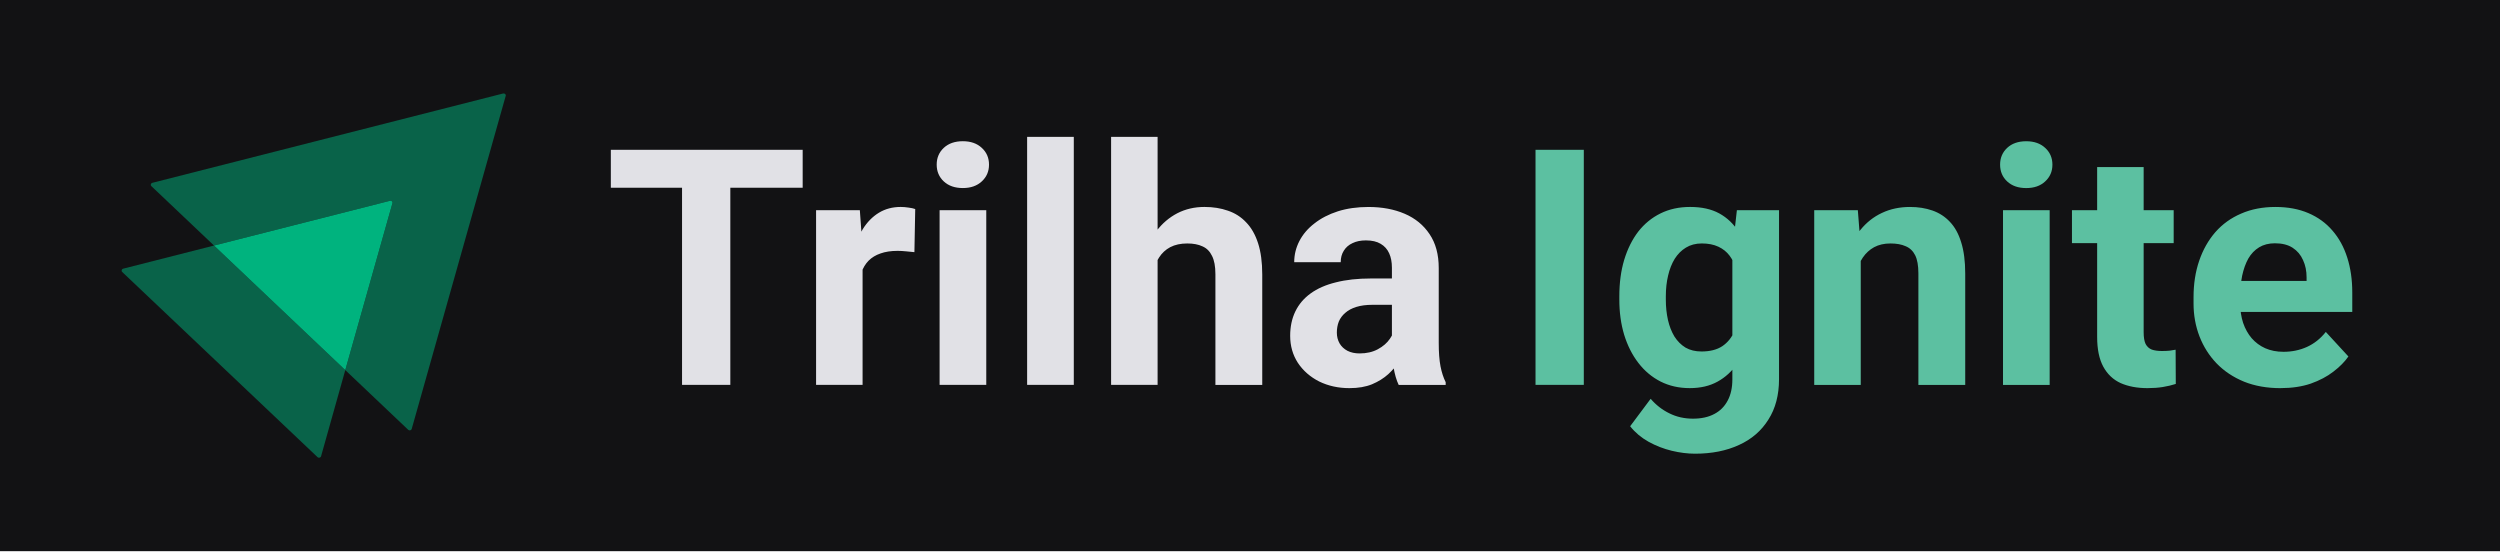
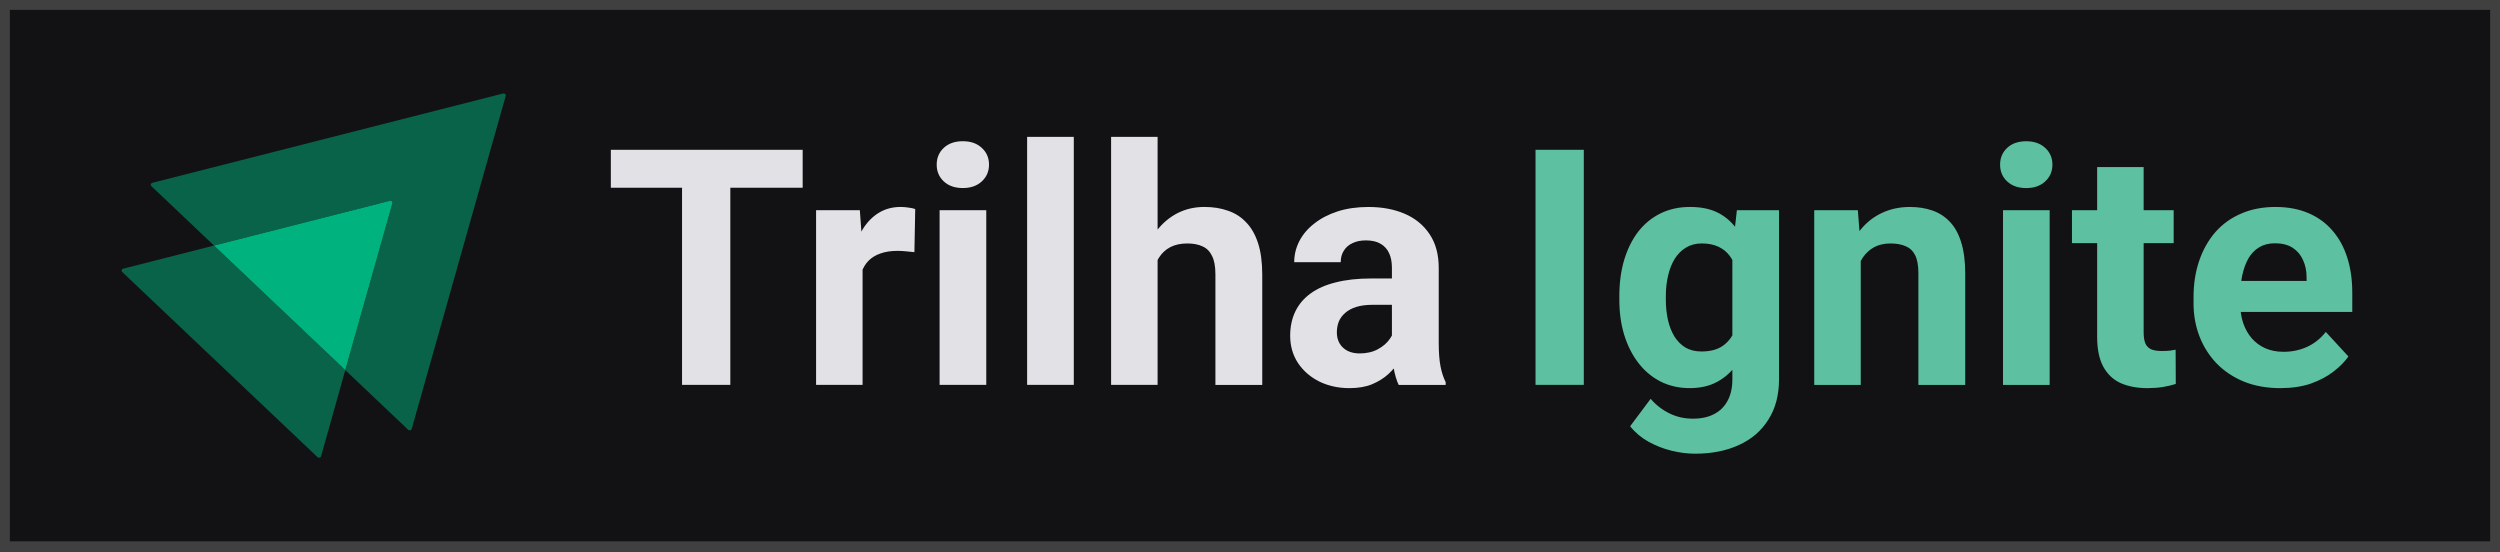
- <svg xmlns="http://www.w3.org/2000/svg" id="eUZnyOl0smY1" viewBox="0 0 127 28" shape-rendering="geometricPrecision" text-rendering="geometricPrecision" style="background-color:transparent">
-   <rect width="127" height="28" rx="0" ry="0" fill="#121214" stroke-width="0" />
+ <svg xmlns="http://www.w3.org/2000/svg" id="eXi8d5WRyu31" viewBox="0 0 127 28" shape-rendering="geometricPrecision" text-rendering="geometricPrecision" width="127" height="28" style="background-color:transparent">
+   <rect width="127" height="28" rx="0" ry="0" fill="#121214" stroke="#404040" />
  <g transform="matrix(.7 0 0 0.7 10.39425 4.152731)">
    <path d="M141.09,16.938v17.062h-3.504v-17.062h3.504Zm11.109,4.383h3.059v12.258c0,1.156-.258,2.137-.774,2.941-.507.812-1.218,1.426-2.132,1.84-.914.422-1.977.633-3.188.633-.531,0-1.094-.07-1.687-.211-.586-.141-1.149-.359-1.688-.656-.531-.297-.977-.672-1.336-1.125l1.488-1.992c.391.453.844.805,1.36,1.055.515.258,1.086.387,1.711.387.609,0,1.125-.113,1.547-.34.421-.219.746-.543.972-.973.227-.422.34-.934.34-1.535v-9.352l.328-2.93Zm-8.531,6.492v-.246c0-.969.117-1.848.352-2.637.242-.797.582-1.48,1.019-2.051.445-.57.984-1.012,1.617-1.324s1.348-.469,2.145-.469c.844,0,1.551.156,2.121.469s1.039.758,1.406,1.336c.367.57.652,1.246.856,2.027.211.773.375,1.621.492,2.543v.539c-.117.883-.293,1.703-.528,2.461-.234.758-.543,1.422-.925,1.992-.383.562-.86,1-1.43,1.312-.563.312-1.234.469-2.016.469-.781,0-1.488-.16-2.121-.48-.625-.32-1.16-.769-1.605-1.348-.446-.578-.789-1.258-1.031-2.039-.235-.781-.352-1.633-.352-2.555Zm3.375-.246v.246c0,.523.051,1.012.152,1.465.102.453.258.856.469,1.207.219.344.488.613.809.809.328.188.715.281,1.16.281.617,0,1.121-.129,1.512-.387.39-.266.683-.629.878-1.09.196-.461.309-.992.34-1.594v-1.535c-.015-.492-.082-.934-.199-1.324-.117-.398-.281-.738-.492-1.02s-.484-.5-.82-.656c-.336-.156-.735-.234-1.196-.234-.445,0-.832.102-1.16.305-.32.195-.59.465-.808.809-.211.344-.372.75-.481,1.219-.109.461-.164.961-.164,1.5Zm14.145-3.539v9.973h-3.376v-12.68h3.165l.211,2.707Zm-.493,3.188h-.914c0-.938.121-1.781.364-2.531.242-.758.582-1.402,1.019-1.934.438-.539.957-.949,1.559-1.23.609-.289,1.289-.434,2.039-.434.593,0,1.136.086,1.629.258.492.172.914.445,1.265.82.36.375.633.871.821,1.488.195.617.293,1.371.293,2.262v8.086h-3.399v-8.098c0-.562-.078-1-.234-1.312-.157-.312-.387-.531-.692-.656-.297-.133-.664-.199-1.101-.199-.453,0-.848.09-1.184.27-.328.18-.601.43-.82.75-.211.312-.371.68-.481,1.102-.109.422-.164.875-.164,1.359Zm14.203-5.894v12.68h-3.386v-12.68h3.386Zm-3.597-3.305c0-.492.172-.898.515-1.219.344-.32.805-.48,1.383-.48.571,0,1.028.16,1.371.48.352.32.528.727.528,1.219s-.176.898-.528,1.219c-.343.32-.8.48-1.371.48-.578,0-1.039-.16-1.383-.48-.343-.32-.515-.727-.515-1.219Zm12.597,3.305v2.391h-7.382v-2.391h7.382Zm-5.554-3.129h3.375v11.988c0,.367.047.648.14.844.102.195.25.332.446.41.195.07.441.105.738.105.211,0,.398-.008.562-.024.172-.023.317-.047.434-.07l.012,2.484c-.289.094-.602.168-.938.223-.336.055-.707.082-1.113.082-.742,0-1.391-.121-1.945-.363-.547-.25-.969-.648-1.266-1.195s-.445-1.266-.445-2.156v-12.328Zm13.312,16.043c-.984,0-1.867-.156-2.648-.469-.781-.32-1.446-.762-1.992-1.324-.539-.562-.954-1.215-1.243-1.957-.289-.75-.433-1.547-.433-2.391v-.469c0-.961.137-1.84.41-2.637s.664-1.488,1.172-2.074c.516-.586,1.14-1.035,1.875-1.348.734-.32,1.562-.48,2.484-.48.899,0,1.696.148,2.391.445.695.297,1.277.719,1.746,1.266.477.547.836,1.203,1.078,1.969.242.758.363,1.602.363,2.531v1.406h-10.078v-2.25h6.762v-.258c0-.469-.086-.887-.258-1.254-.164-.375-.414-.672-.75-.891s-.765-.328-1.289-.328c-.445,0-.828.098-1.148.293-.321.195-.582.469-.786.82-.195.352-.343.766-.445,1.242-.094.469-.14.984-.14,1.547v.469c0,.508.07.977.211,1.406.148.43.355.801.621,1.113.273.312.601.555.984.727.391.172.832.258,1.324.258.61,0,1.176-.117,1.699-.352.532-.242.989-.606,1.372-1.09l1.64,1.781c-.266.383-.629.75-1.09,1.102-.453.351-1,.641-1.64.867-.641.219-1.371.328-2.192.328Z" transform="translate(-41-12)" fill="#5cc0a1" />
    <path d="M77.152,16.938v17.062h-3.504v-17.062h3.504Zm5.25,0v2.754h-13.922v-2.754h13.922ZM86.75,24.086v9.914h-3.375v-12.68h3.176l.199,2.766Zm3.82-2.848l-.059,3.129c-.164-.023-.363-.043-.598-.059-.227-.023-.434-.035-.621-.035-.477,0-.891.062-1.242.188-.344.117-.633.293-.867.527-.227.234-.398.519-.516.856-.109.336-.172.719-.188,1.148l-.68-.211c0-.82.082-1.574.246-2.262.164-.695.402-1.301.715-1.816.32-.516.711-.914,1.172-1.195.461-.281.988-.422,1.582-.422.188,0,.379.016.574.047.195.023.355.059.48.105Zm5.156.082v12.68h-3.387v-12.68h3.387Zm-3.598-3.305c0-.492.172-.898.516-1.219.344-.32.805-.48,1.383-.48.57,0,1.027.16,1.371.48.352.32.527.727.527,1.219s-.176.898-.527,1.219c-.344.32-.801.48-1.371.48-.578,0-1.039-.16-1.383-.48-.344-.32-.516-.727-.516-1.219ZM102.078,16v18h-3.387v-18h3.387Zm6.082,0v18h-3.375v-18h3.375Zm-.48,11.215h-.926c.008-.883.125-1.695.351-2.438.227-.75.551-1.398.973-1.945.422-.555.926-.984,1.512-1.289.594-.305,1.25-.457,1.969-.457.625,0,1.191.09,1.699.27.515.172.957.453,1.324.844.375.383.664.887.867,1.512s.305,1.383.305,2.273v8.016h-3.399v-8.039c0-.562-.082-1.004-.246-1.324-.156-.328-.386-.559-.691-.691-.297-.141-.664-.211-1.102-.211-.484,0-.898.09-1.242.27-.336.18-.605.43-.808.75-.204.312-.352.68-.446,1.102-.093.422-.14.875-.14,1.359Zm17.484,3.926v-5.648c0-.406-.066-.754-.199-1.043-.133-.297-.34-.527-.621-.691-.274-.164-.629-.246-1.067-.246-.375,0-.699.066-.972.199-.274.125-.485.309-.633.551-.149.234-.223.512-.223.832h-3.375c0-.539.125-1.051.375-1.535s.613-.91,1.09-1.277c.477-.375,1.043-.668,1.699-.879.664-.211,1.407-.316,2.227-.316.984,0,1.859.164,2.625.492.765.328,1.367.82,1.805,1.477.445.656.667,1.476.667,2.461v5.426c0,.695.043,1.266.129,1.711.086.438.211.82.375,1.149v.199h-3.41c-.164-.344-.289-.773-.375-1.289-.078-.523-.117-1.047-.117-1.57Zm.445-4.863l.024,1.91h-1.887c-.445,0-.832.051-1.16.152s-.598.246-.809.434c-.211.18-.367.391-.468.633-.094.242-.141.508-.141.797c0,.289.066.551.199.785.133.227.324.406.574.539.25.125.543.188.879.188.508,0,.95-.102,1.325-.305s.664-.453.867-.75c.211-.297.32-.578.328-.844l.89,1.43c-.125.32-.296.652-.515.996-.211.344-.481.668-.809.973-.328.297-.722.543-1.183.738-.461.188-1.008.281-1.641.281-.805,0-1.535-.16-2.191-.48-.649-.328-1.164-.777-1.547-1.348-.375-.578-.563-1.234-.563-1.969c0-.664.125-1.254.375-1.77s.617-.949,1.102-1.301c.492-.359,1.105-.629,1.84-.809.734-.188,1.586-.281,2.554-.281h1.957Z" transform="translate(-39-12)" fill="#e1e1e6" />
  </g>
  <g transform="matrix(.4 0 0 0.4 5.25 3.247234)">
    <path d="M48.779,0.313L36.842,42.602c-.061.192-.303.249-.445.115l-7.992-7.583L34.393,13.942c.061-.192-.121-.365-.324-.307L11.732,19.317L3.78,11.773c-.142-.134-.081-.365.121-.422L48.456,0.005c.202-.038.385.134.324.307Z" transform="translate(2.321011 3.749325)" opacity="0.5" fill="#00b37e" />
    <path d="M34.392,13.942L28.403,35.135L11.731,19.317l22.338-5.682c.202-.058.384.115.324.307Z" transform="translate(2.321011 3.749324)" fill="#00b37e" />
    <path d="M28.404,35.135l-3.075,10.942c-.061.192-.303.249-.445.115L0.077,22.676c-.142-.134-.081-.365.121-.422L11.732,19.317L28.404,35.135Z" transform="translate(2.321011 3.749324)" opacity="0.5" fill="#00b37e" />
  </g>
</svg>
